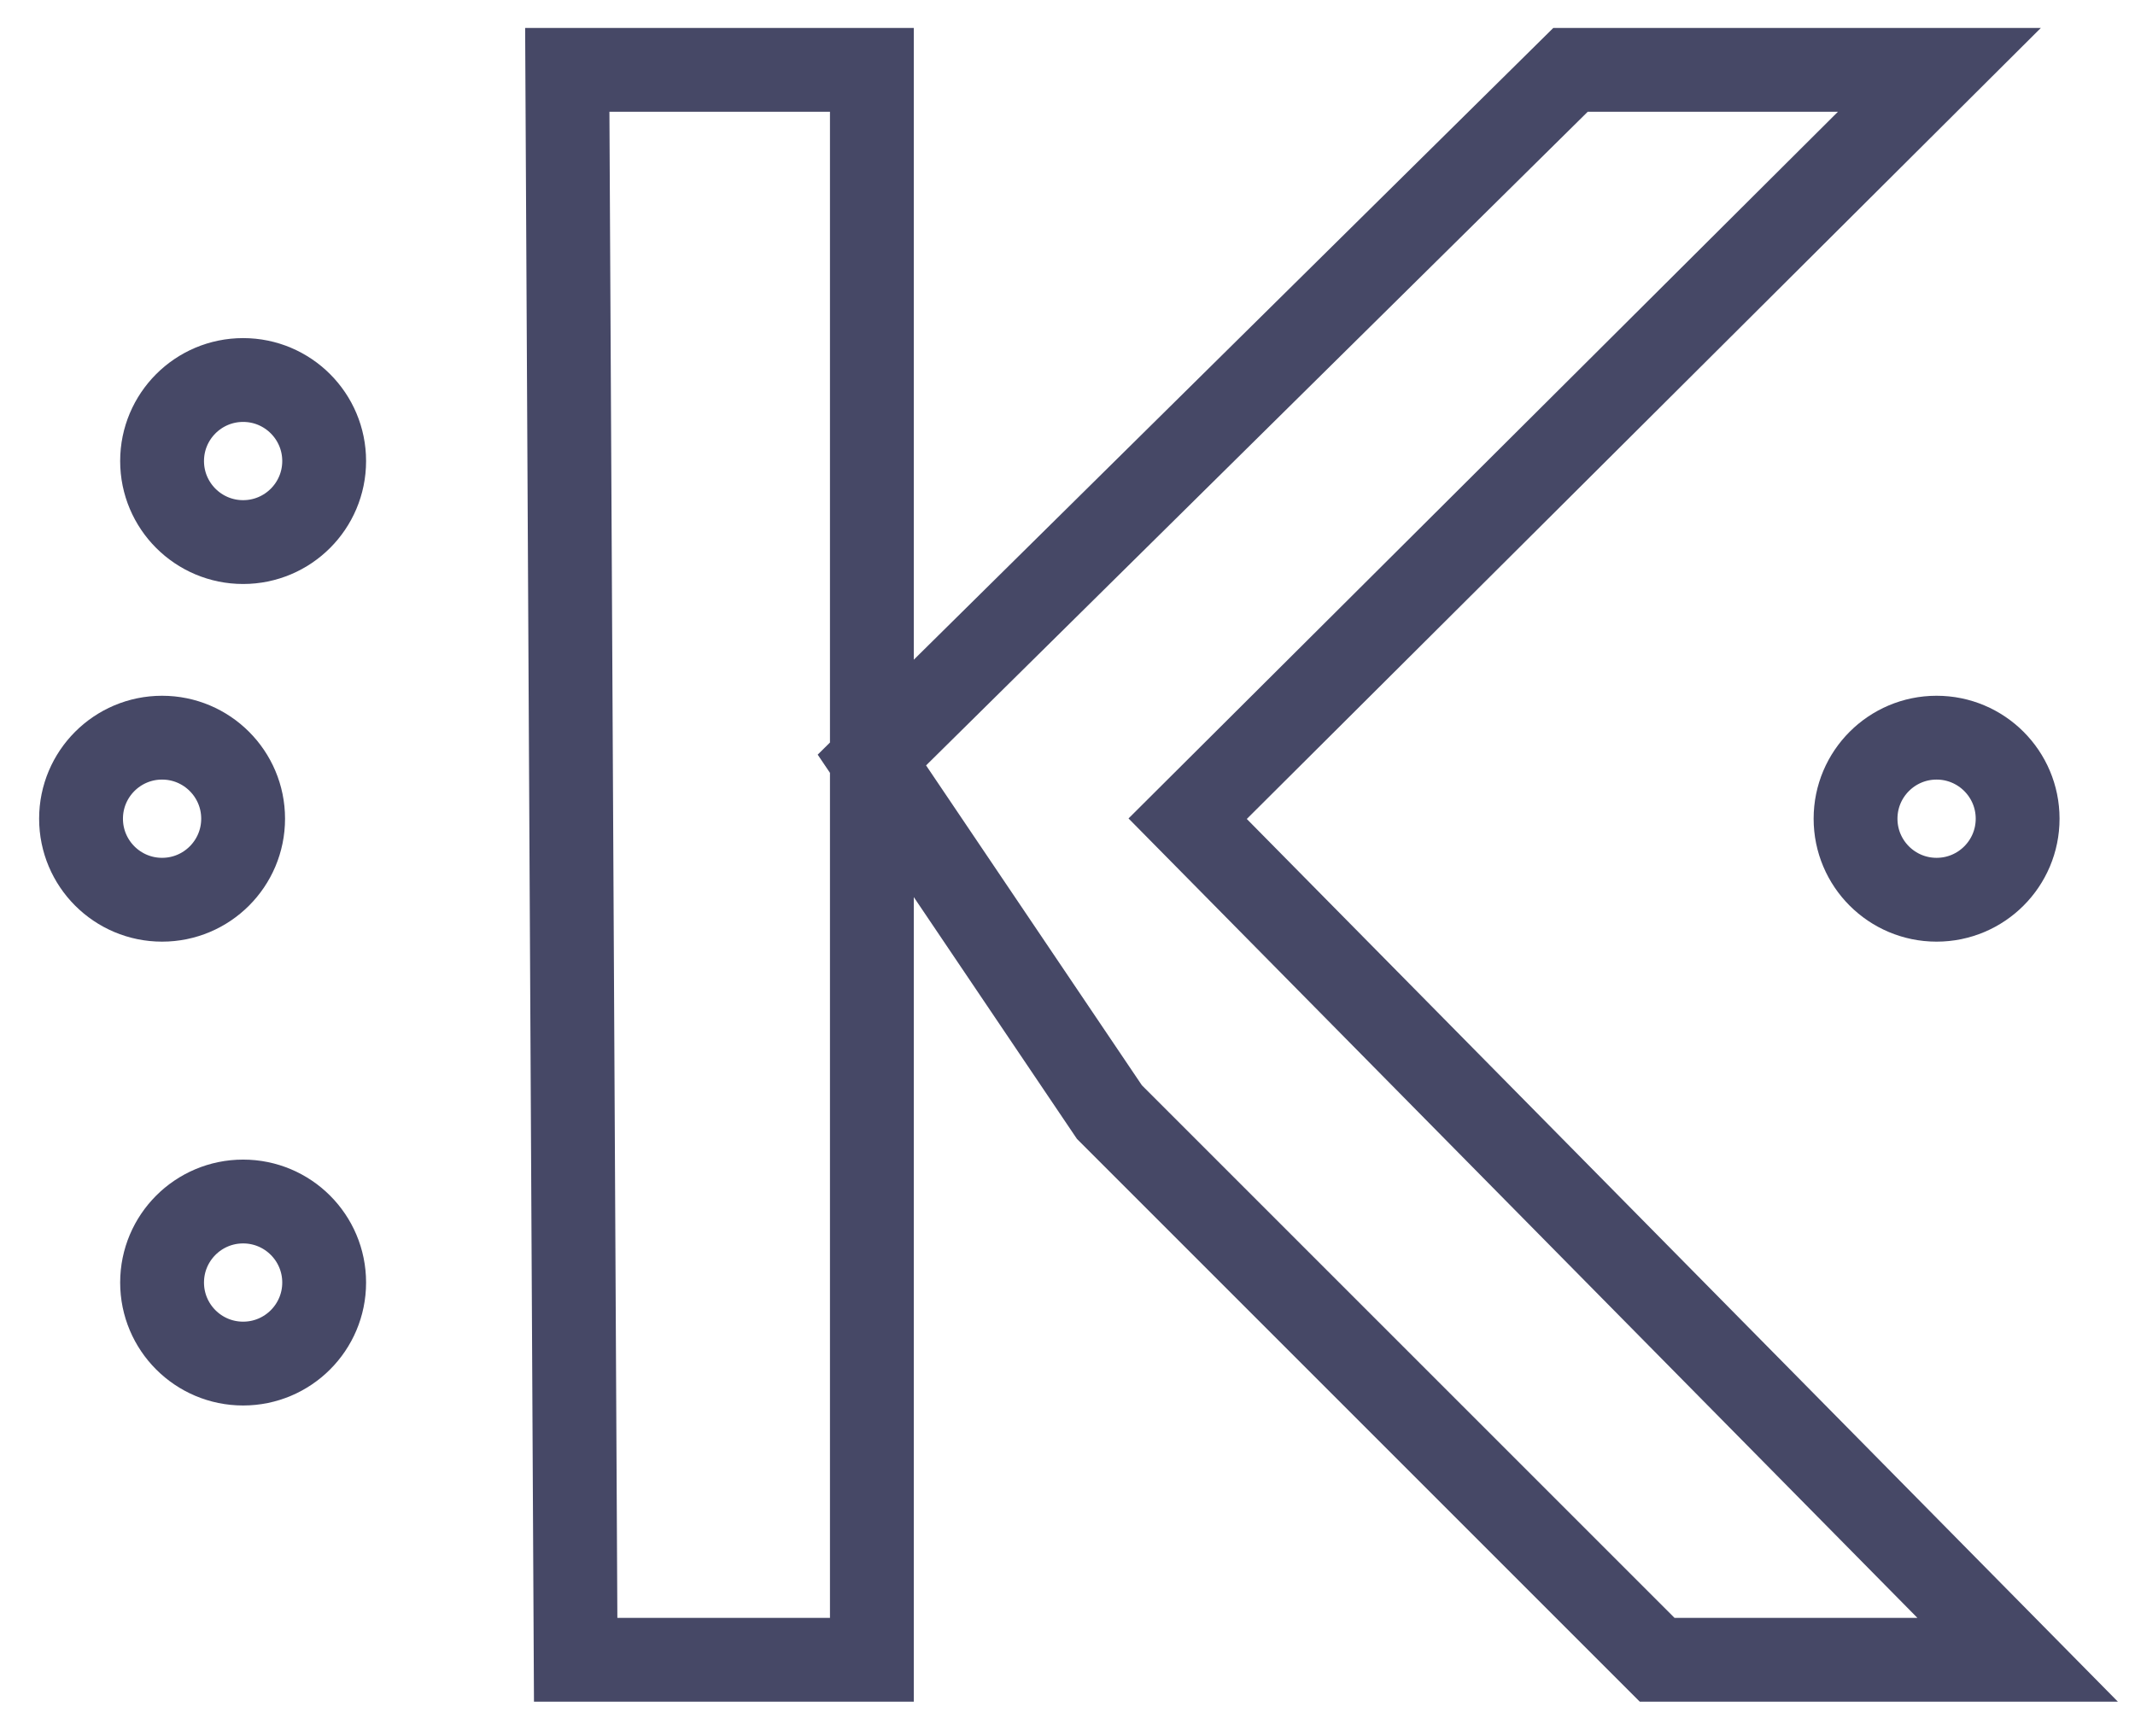
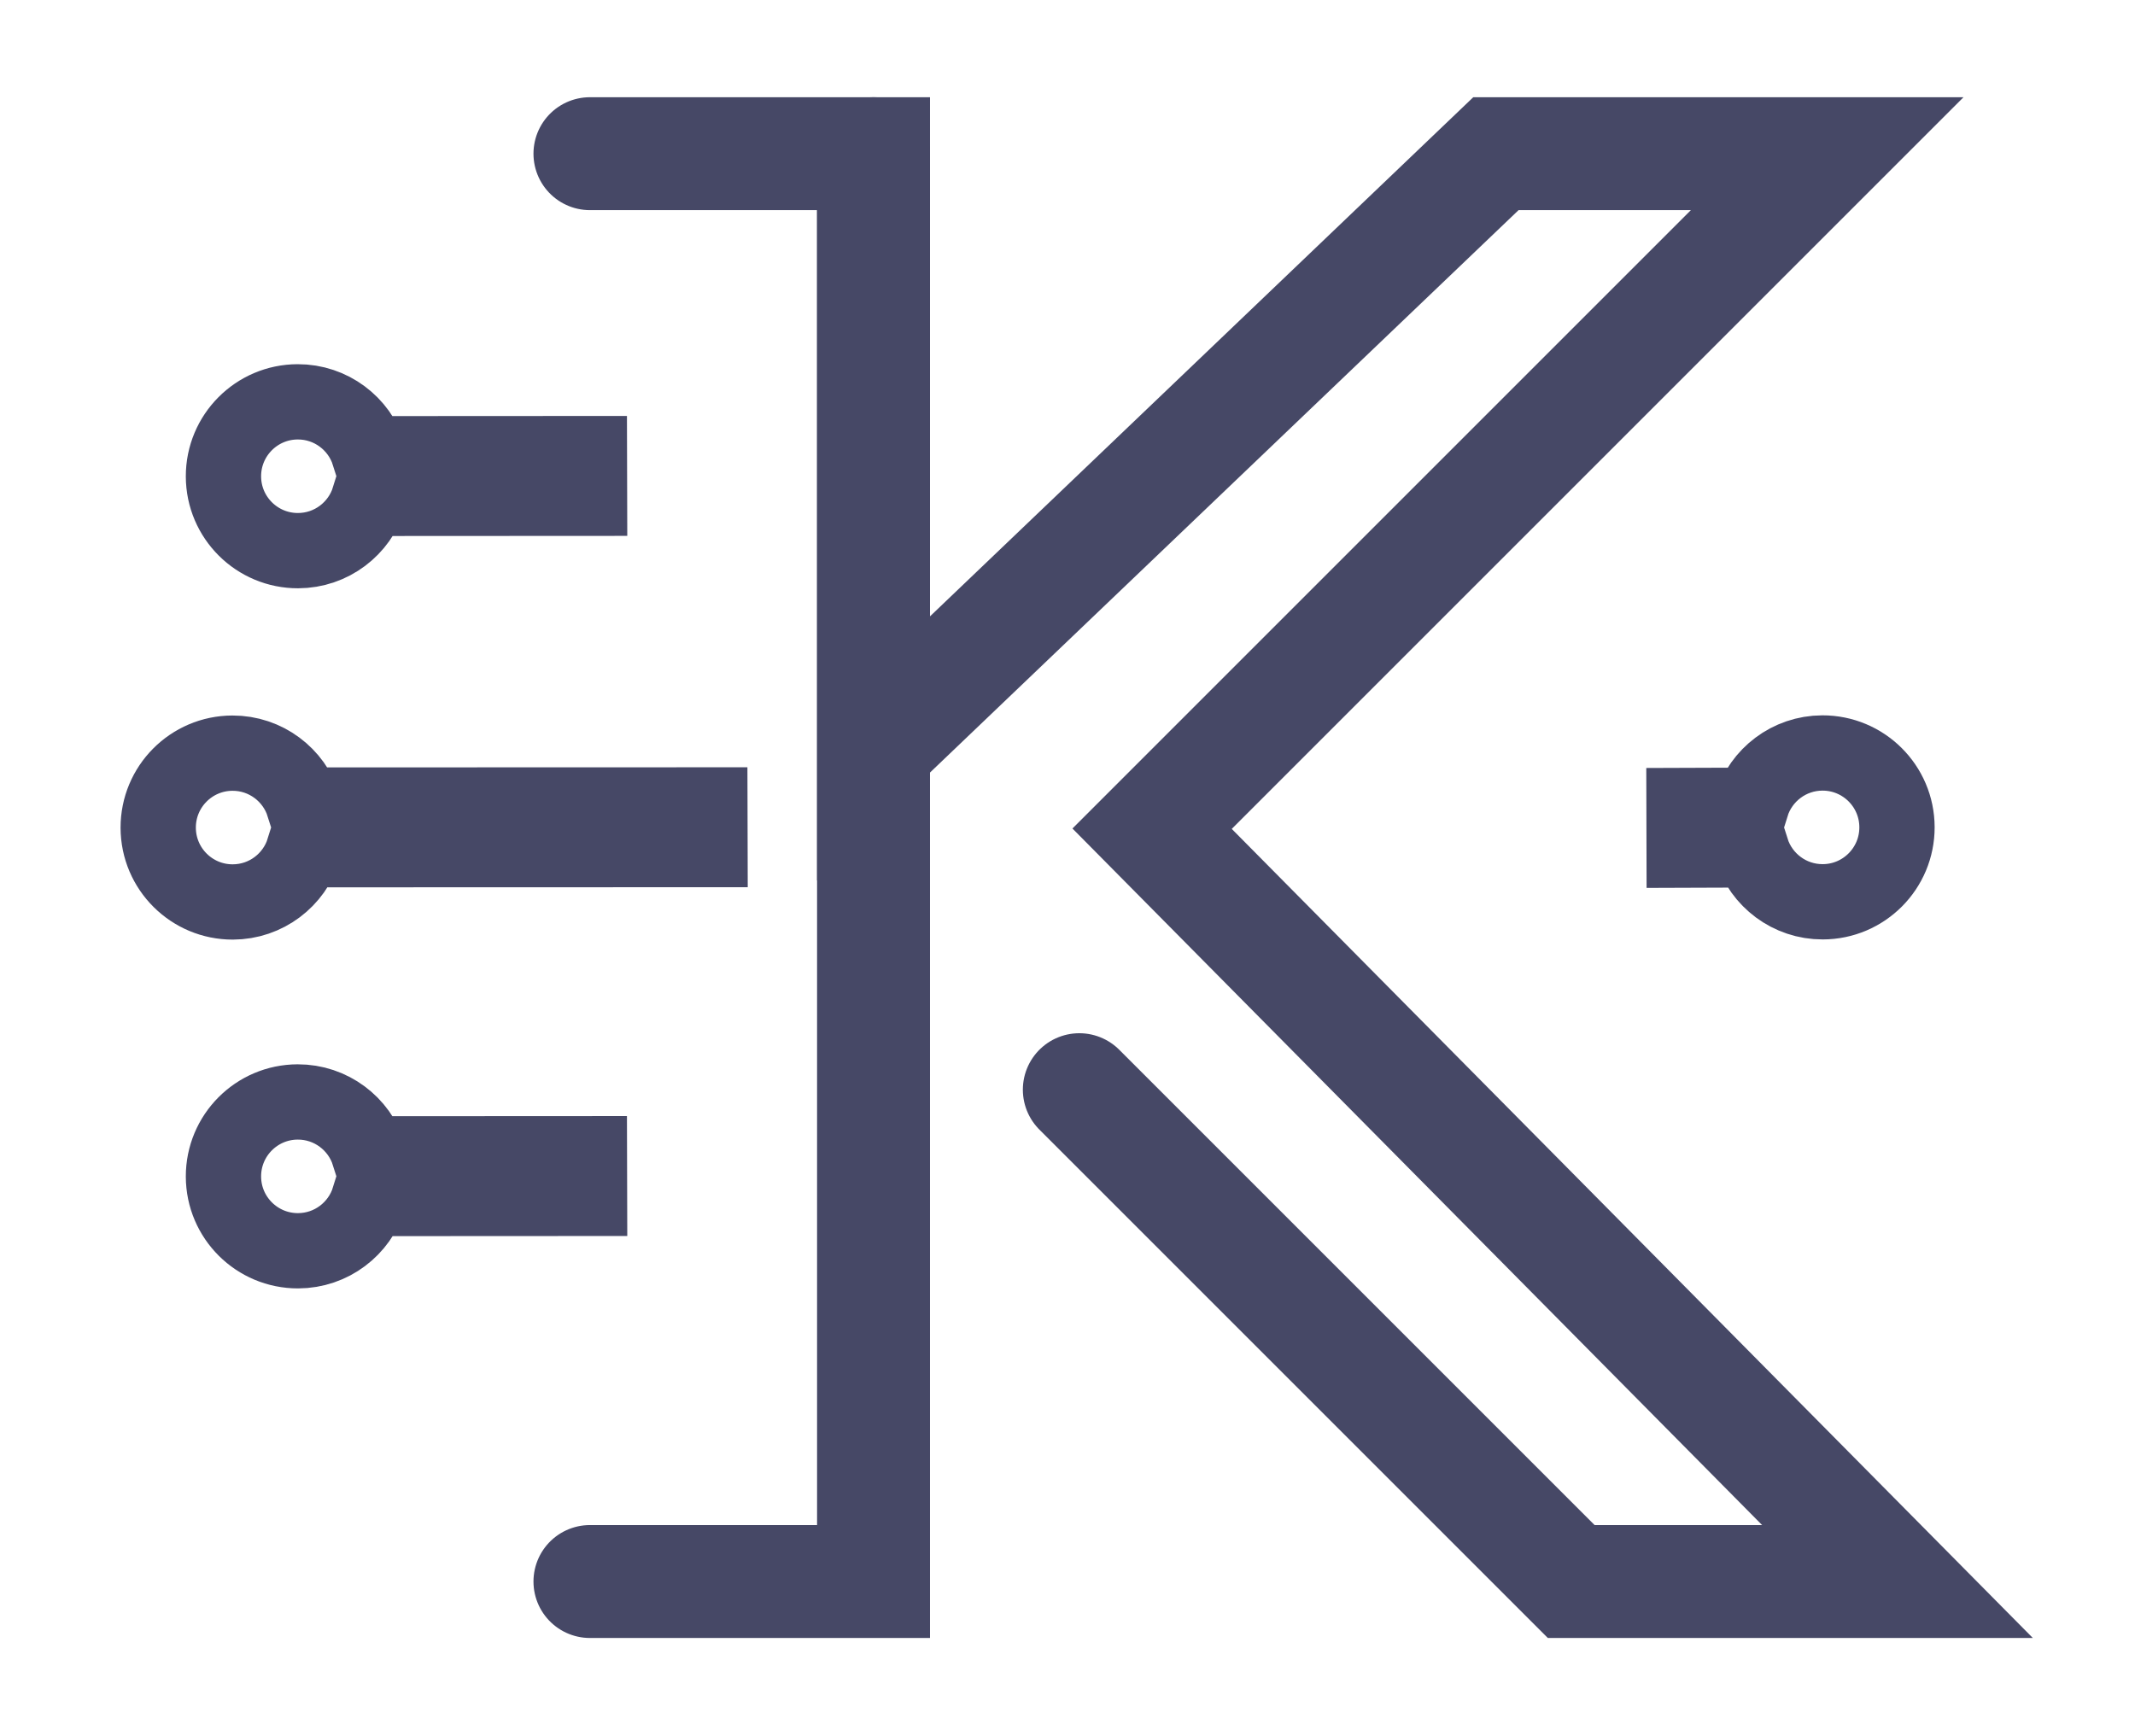
<svg xmlns="http://www.w3.org/2000/svg" width="764" height="621" viewBox="0 0 764 621">
-   <path id="Path" fill="none" stroke="#464866" stroke-width="30" stroke-linecap="round" d="M 206 594 L 204.412 293 L 203 25 L 312 25 L 312 272 L 312 594 L 206 594 Z M 312 272 L 562 25 L 694 25 L 425 293 L 722 594 L 593 594 L 397 398 L 312 272 Z M 87 488 C 70.984 488 58 475.016 58 459 C 58 442.984 70.984 430 87 430 C 103.016 430 116 442.984 116 459 C 116 475.016 103.016 488 87 488 Z M 58 322 C 41.984 322 29 309.016 29 293 C 29 276.984 41.984 264 58 264 C 74.016 264 87 276.984 87 293 C 87 309.016 74.016 322 58 322 Z M 693 322 C 676.984 322 664 309.016 664 293 C 664 276.984 676.984 264 693 264 C 709.016 264 722 276.984 722 293 C 722 309.016 709.016 322 693 322 Z M 87 194 C 70.984 194 58 181.016 58 165 C 58 148.984 70.984 136 87 136 C 103.016 136 116 148.984 116 165 C 116 181.016 103.016 194 87 194 Z" />
+   <g id="Group">
+     <g id="g1">
+       <path id="Path" fill="none" stroke="#464866" stroke-width="26.942" stroke-linecap="round" d="M 210.959 178.318 L 132.024 178.36 C 128.66 189.172 118.588 197.036 106.664 197.067 C 91.957 197.106 80.004 185.215 79.965 170.509 C 79.926 155.802 91.817 143.849 106.523 143.81 C 118.446 143.778 128.559 151.589 131.981 162.383 L 210.916 162.341 Z" />
+       <path id="Path-copy" fill="none" stroke="#464866" stroke-width="26.942" stroke-linecap="round" d="M 210.959 428.878 L 132.024 428.92 C 128.66 439.733 118.588 447.596 106.664 447.628 C 91.957 447.667 80.004 435.776 79.965 421.07 C 79.926 406.363 91.817 394.409 106.523 394.37 C 118.446 394.339 128.559 402.149 131.981 412.943 L 210.916 412.902 Z" />
+     </g>
+     <g id="g2">
+       <path id="Path-copy-3" fill="none" stroke="#464866" stroke-width="26.942" stroke-linecap="round" d="M 602.661 304.249 L 626.813 304.163 C 630.235 314.957 640.348 322.767 652.272 322.736 C 666.979 322.697 678.869 310.743 678.83 296.037 C 678.791 281.33 666.838 269.439 652.131 269.478 C 640.208 269.51 630.137 277.374 626.772 288.186 L 602.619 288.272 Z" />
+       <path id="Path-copy-2" fill="none" stroke="#464866" stroke-width="26.942" stroke-linecap="round" d="M 254.066 304.047 L 108.674 304.089 C 105.31 314.902 95.238 322.765 83.314 322.797 C 68.608 322.836 56.654 310.945 56.615 296.238 C 56.576 281.532 68.467 269.578 83.173 269.539 C 95.096 269.507 105.209 277.318 108.631 288.112 L 254.024 288.07 Z" />
+     </g>
+     <g id="g3">
+       <path id="Line" fill="none" stroke="#464866" stroke-width="40.413" stroke-linecap="round" d="M 211.107 55 L 312.589 55 L 312.589 267.842 L 535.309 55 L 653.854 55 L 412.274 296.58 L 679 566 L 562.251 566 L 386.23 389.979" />
+       <path id="path1" fill="none" stroke="#464866" stroke-width="40.413" stroke-linecap="round" d="M 211.107 566 L 312.589 566 L 312.589 55" />
+     </g>
+   </g>
</svg>
